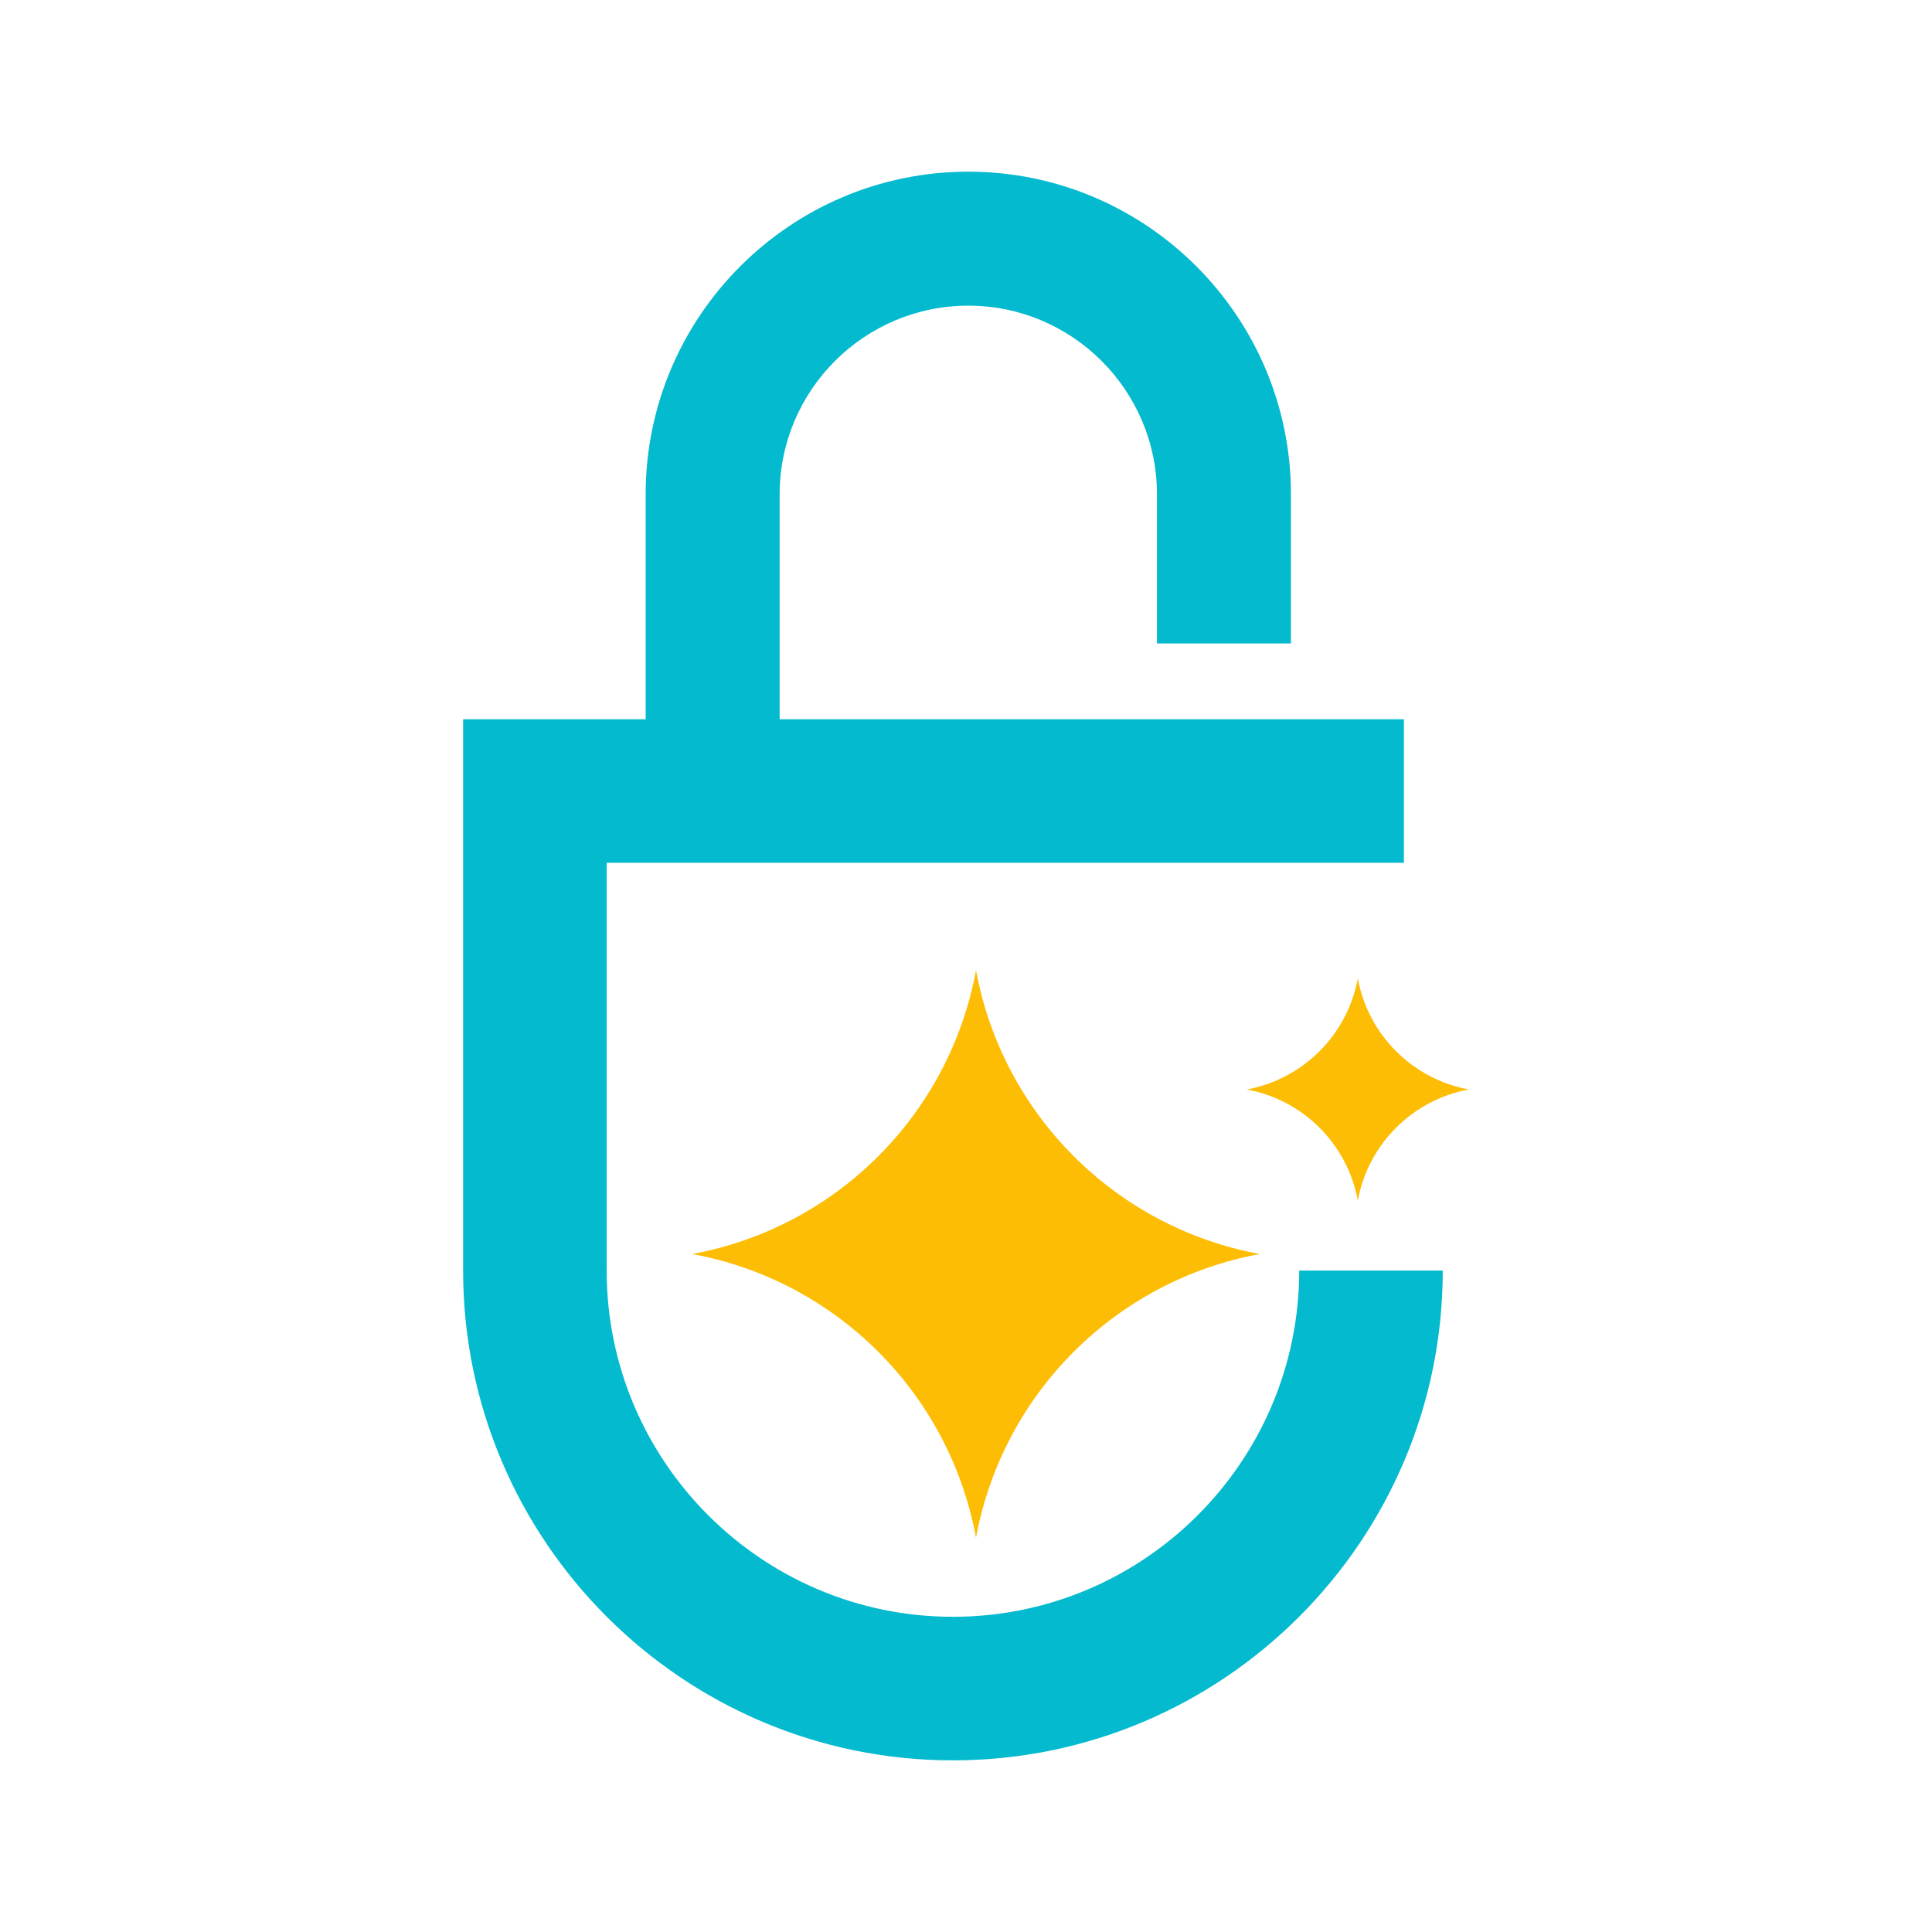
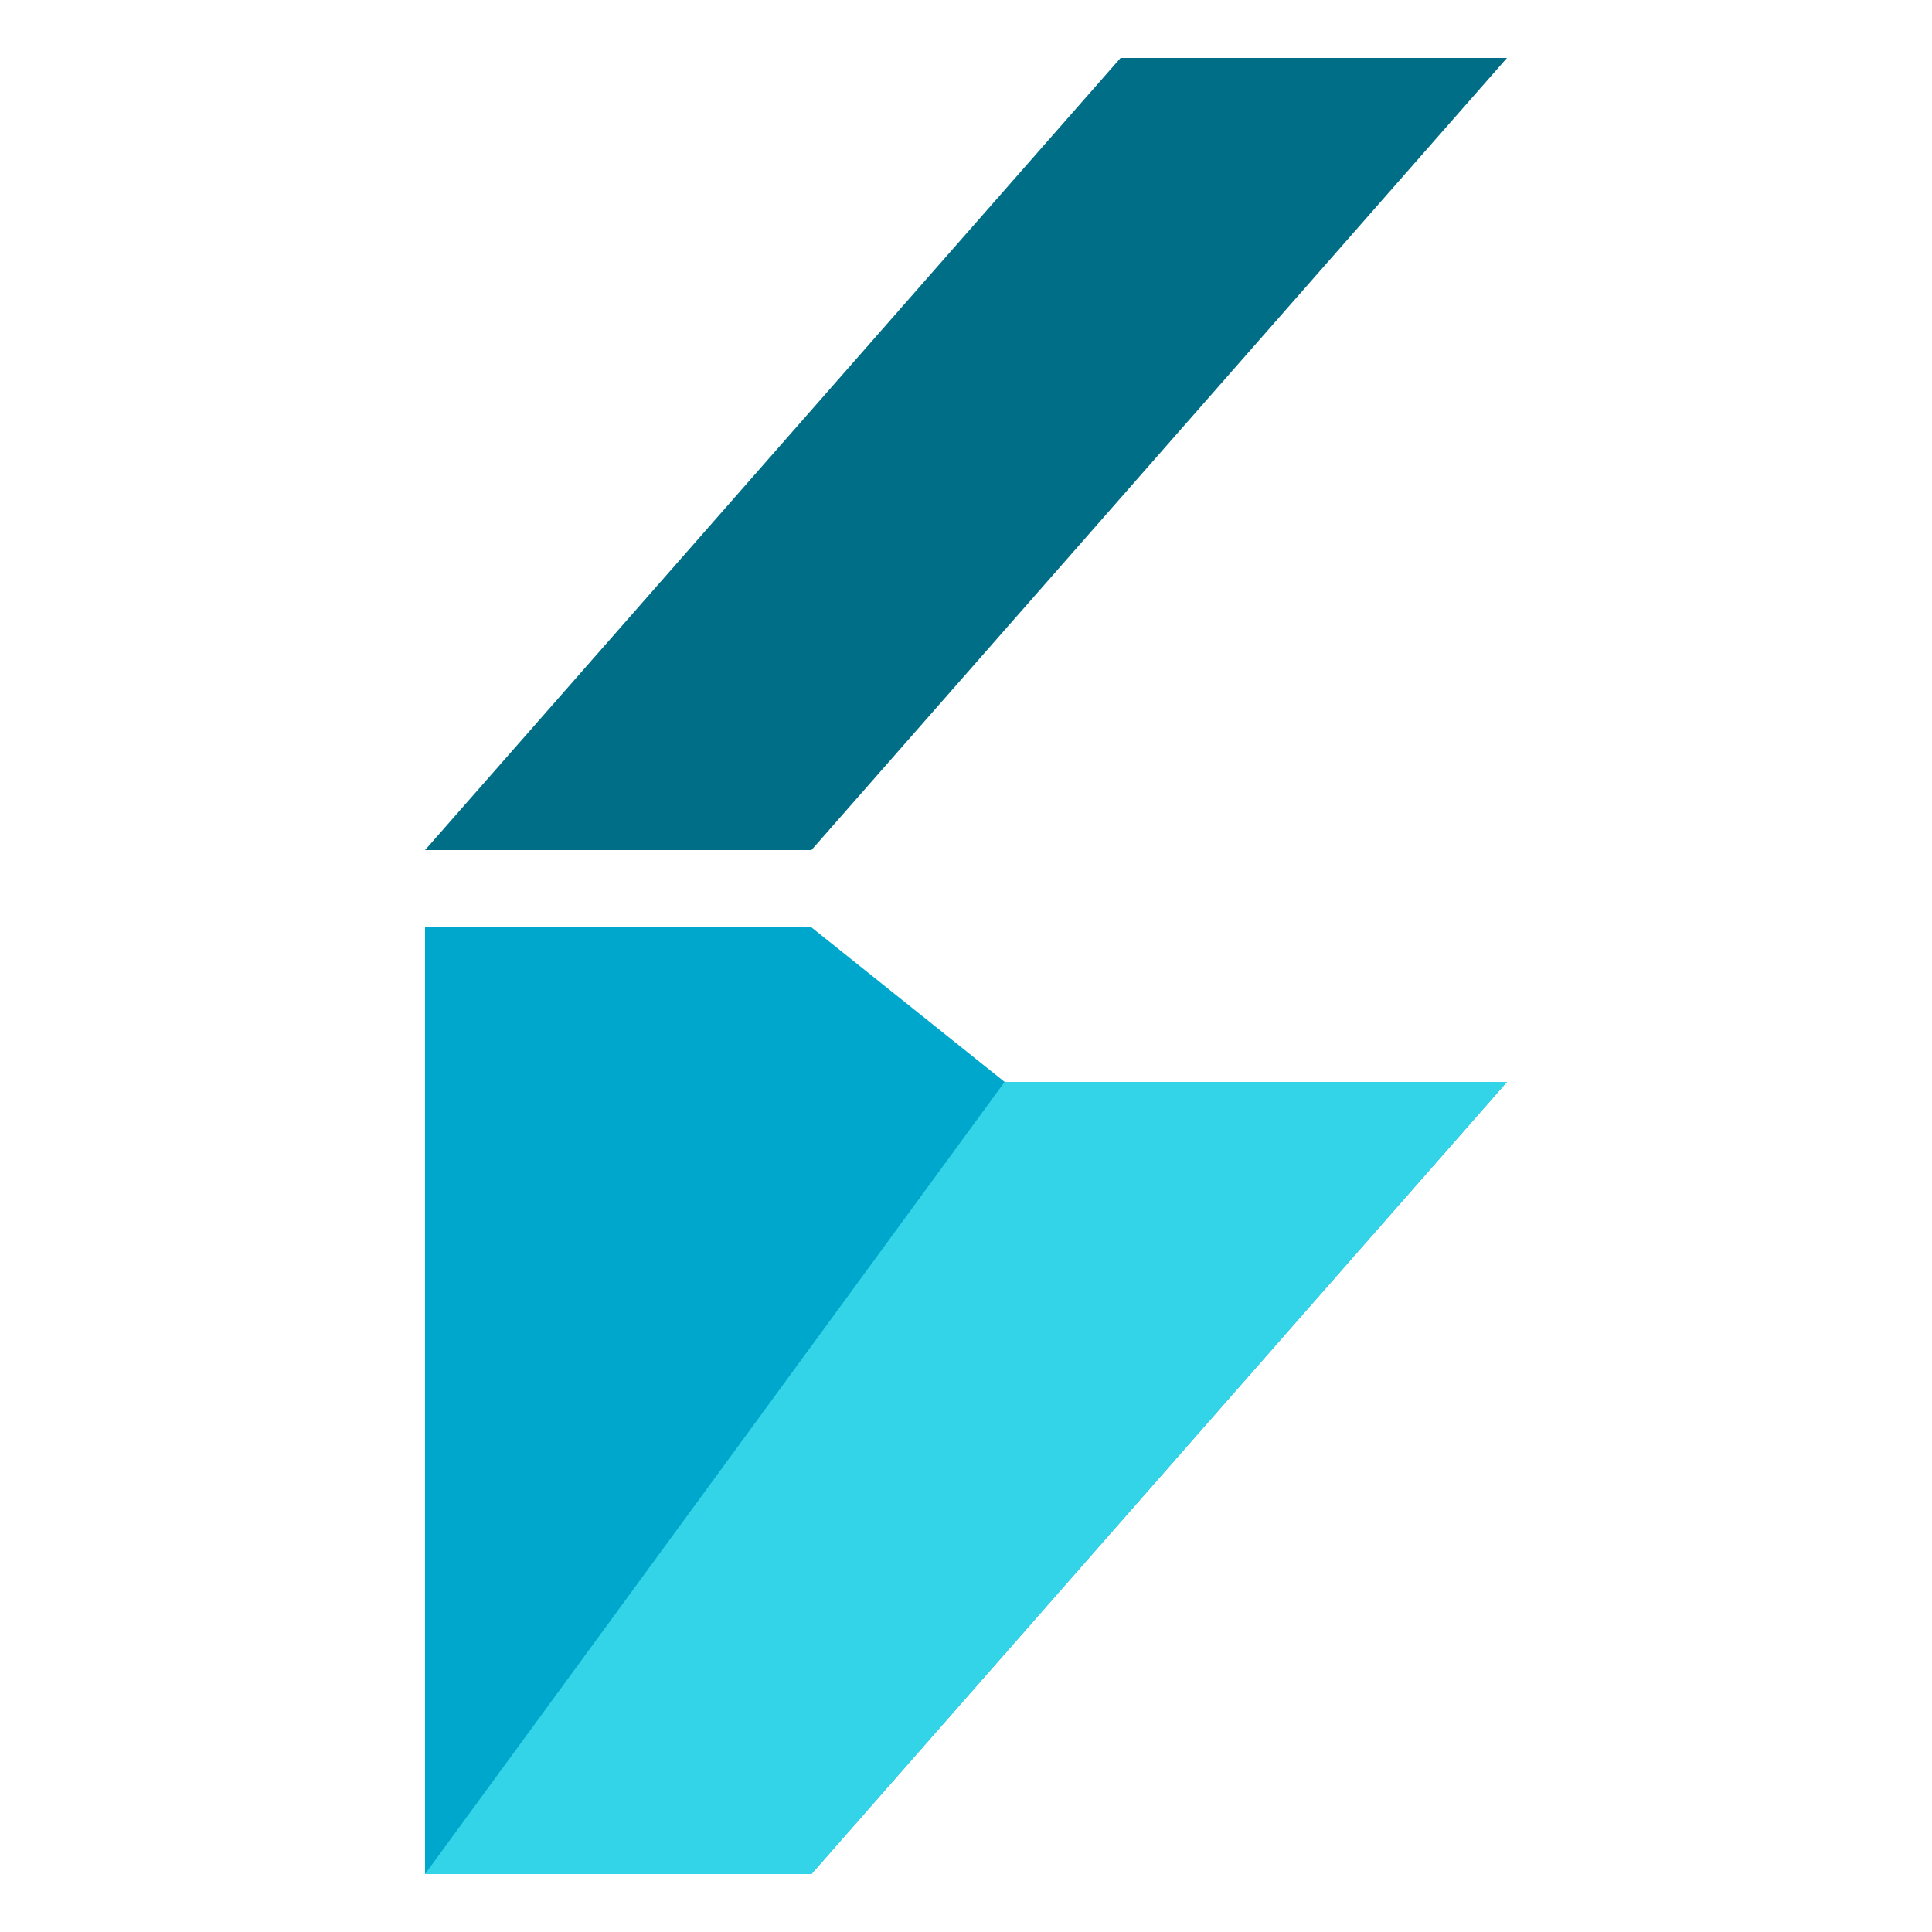
- <svg xmlns="http://www.w3.org/2000/svg" id="Layer_1" data-name="Layer 1" viewBox="0 0 1000 1000">
-   <defs>
-     <style>
-       .cls-1 {
-         fill: #04bace;
-       }
- 
-       .cls-2 {
-         fill: #fdbd04;
-       }
-     </style>
-   </defs>
-   <path class="cls-2" d="M505.18,502.19h0s0,0,0,0c13.77,74.68,72.2,133.11,146.88,146.88h0s0,0,0,0c-74.68,13.77-133.11,72.2-146.88,146.88h0s0,0,0,0c-13.77-74.68-72.2-133.11-146.88-146.88h0s0,0,0,0c74.68-13.77,133.11-72.2,146.88-146.88Z" />
-   <path class="cls-2" d="M702.8,506.42h0s0,0,0,0c5.39,29.23,28.26,52.1,57.49,57.49h0s0,0,0,0c-29.23,5.39-52.1,28.26-57.49,57.49h0s0,0,0,0c-5.39-29.23-28.26-52.1-57.49-57.49h0s0,0,0,0c29.23-5.39,52.1-28.26,57.49-57.49Z" />
-   <path class="cls-1" d="M672.47,657.62c0,98.83-80.4,179.23-179.23,179.23s-179.23-80.4-179.23-179.23v-211.03h412.65v-74.3h-323.12v-116.43c0-53.85,43.8-97.65,97.65-97.65s97.65,43.81,97.65,97.65v77.19h69.35v-77.19c0-92.09-74.92-167-167-167s-167,74.92-167,167v116.43h-94.48v285.34c0,139.8,113.73,253.53,253.53,253.53s253.53-113.73,253.53-253.53h-74.3Z" />
+ <svg xmlns="http://www.w3.org/2000/svg" viewBox="0 0 100 100" width="100" height="100">
+   <polygon points="58,3 78,3 42,44 22,44" fill="#006e87" />
+   <polygon points="22,48 42,48 52,56 78,56 42,97 22,97" fill="#00a7cc" />
+   <polygon points="22,97 42,97 78,56 52,56" fill="#33d4e8" />
</svg>
